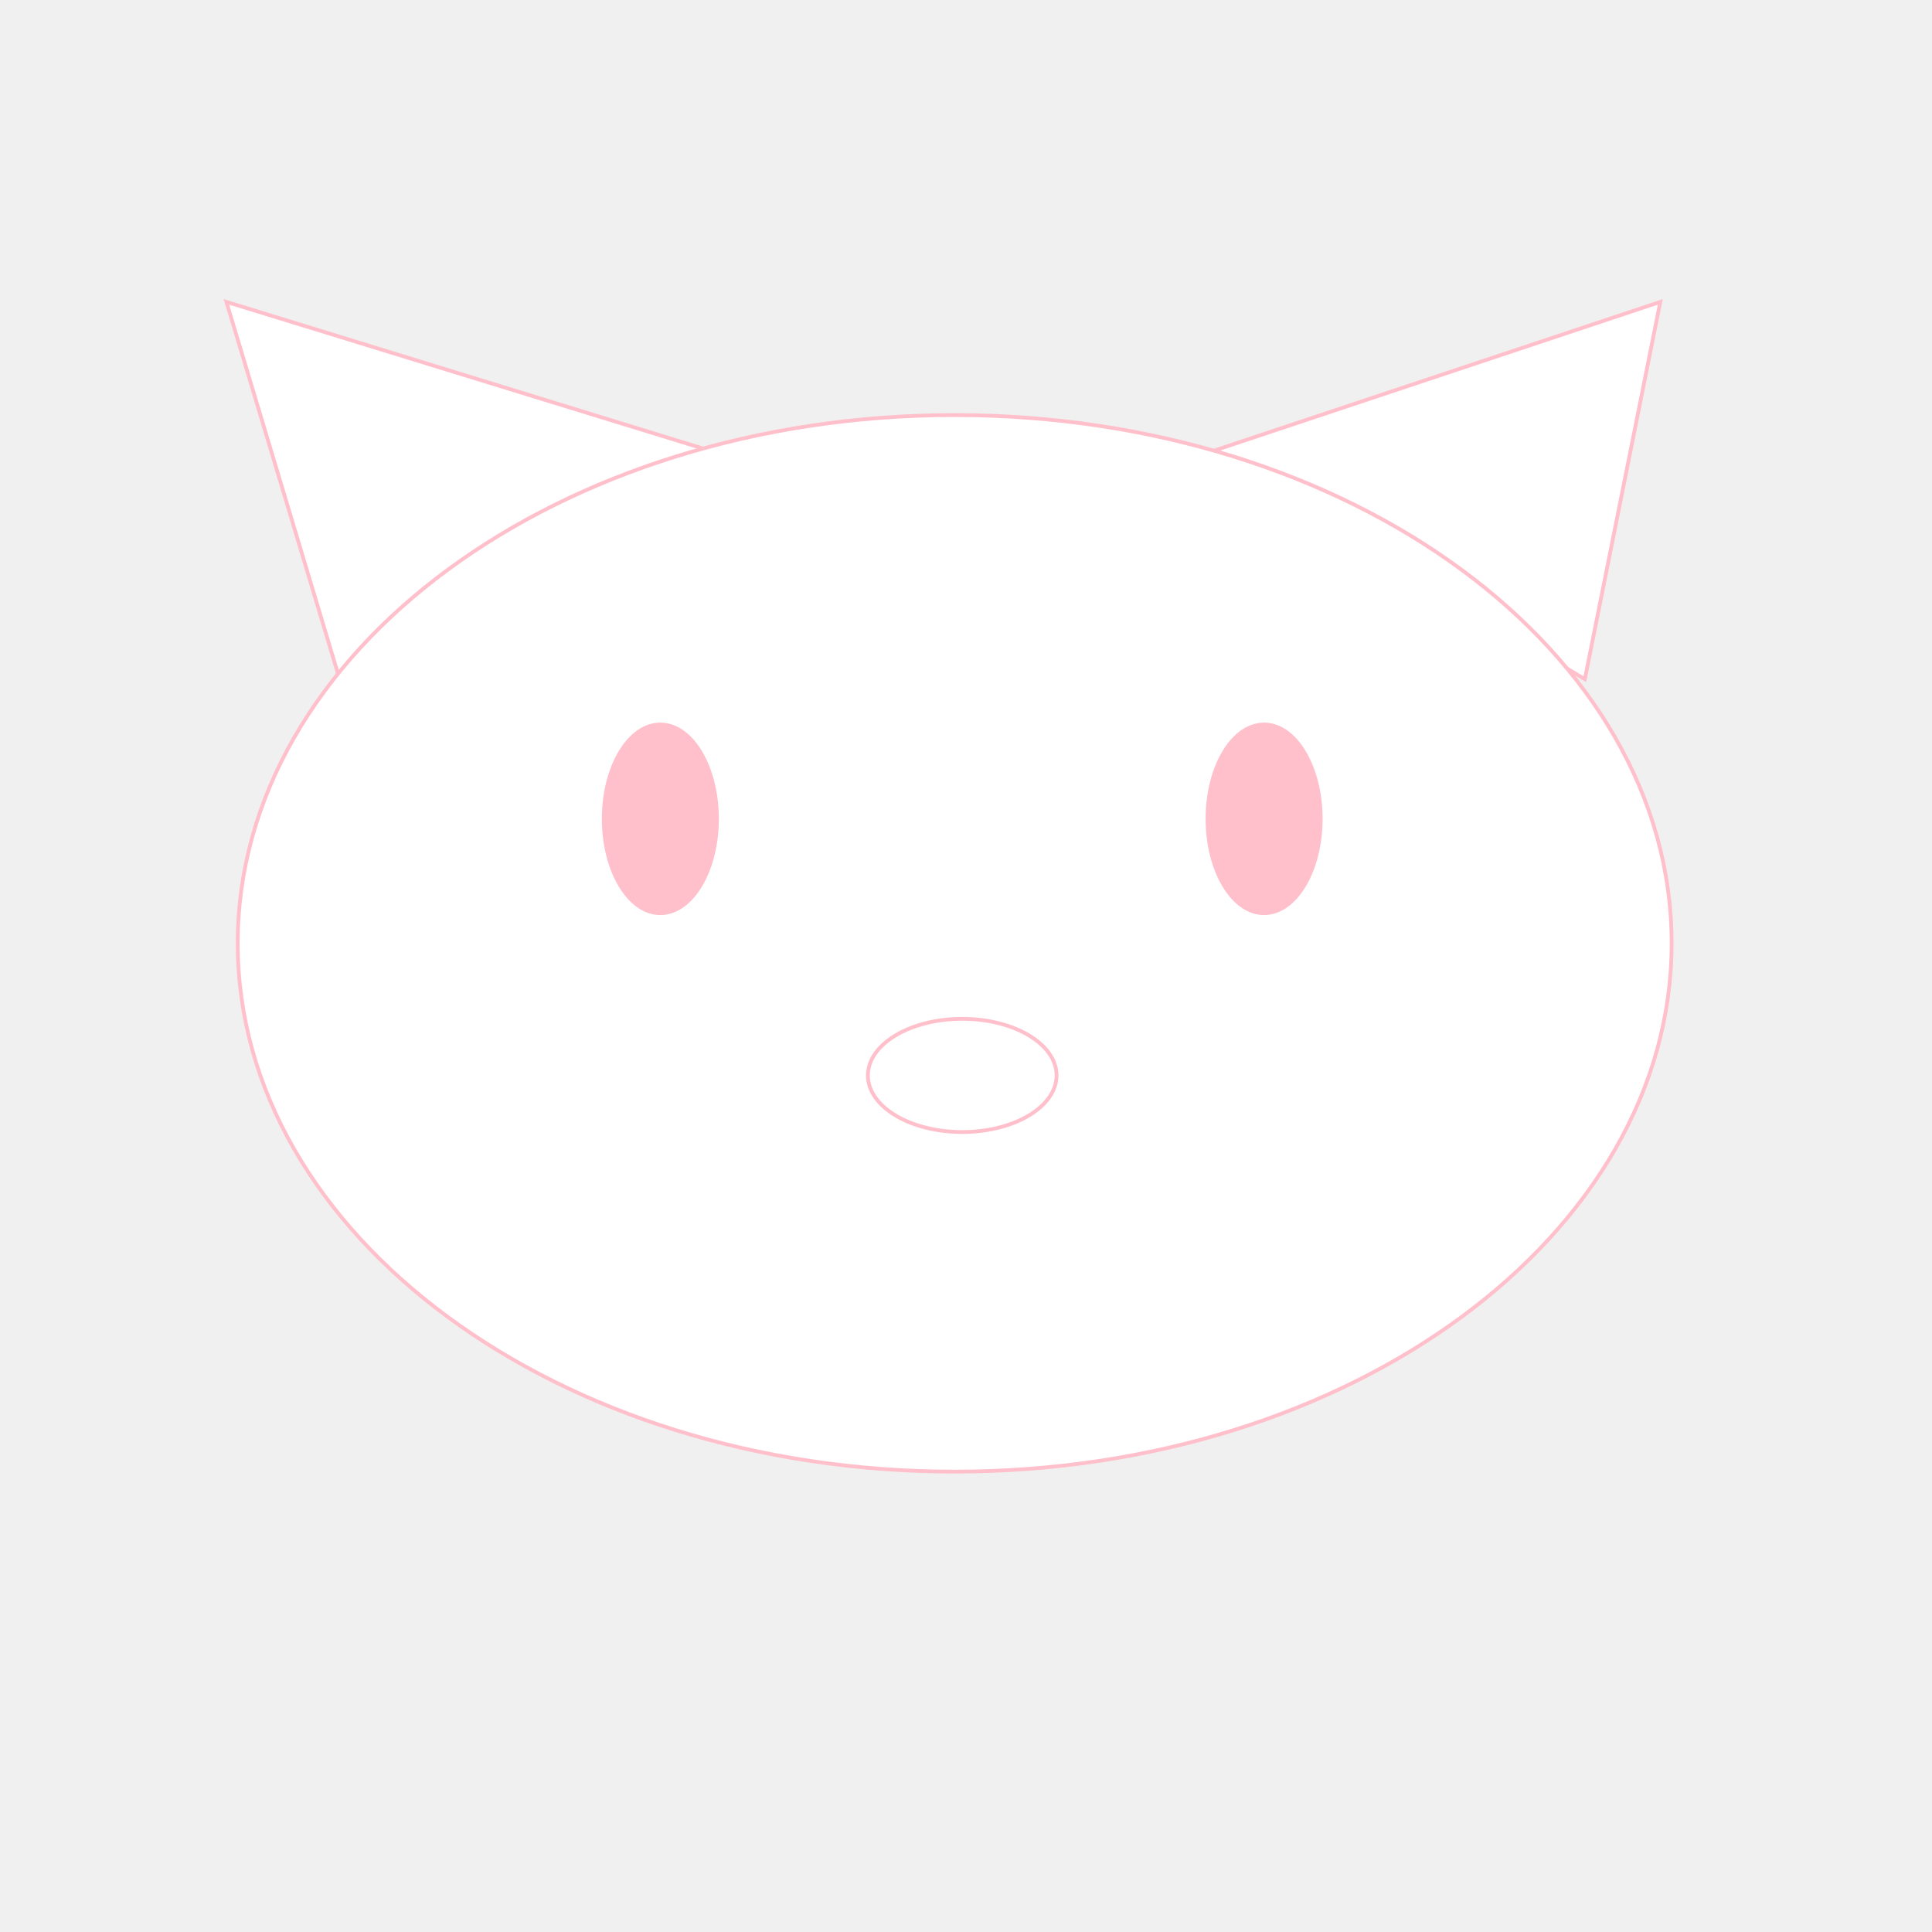
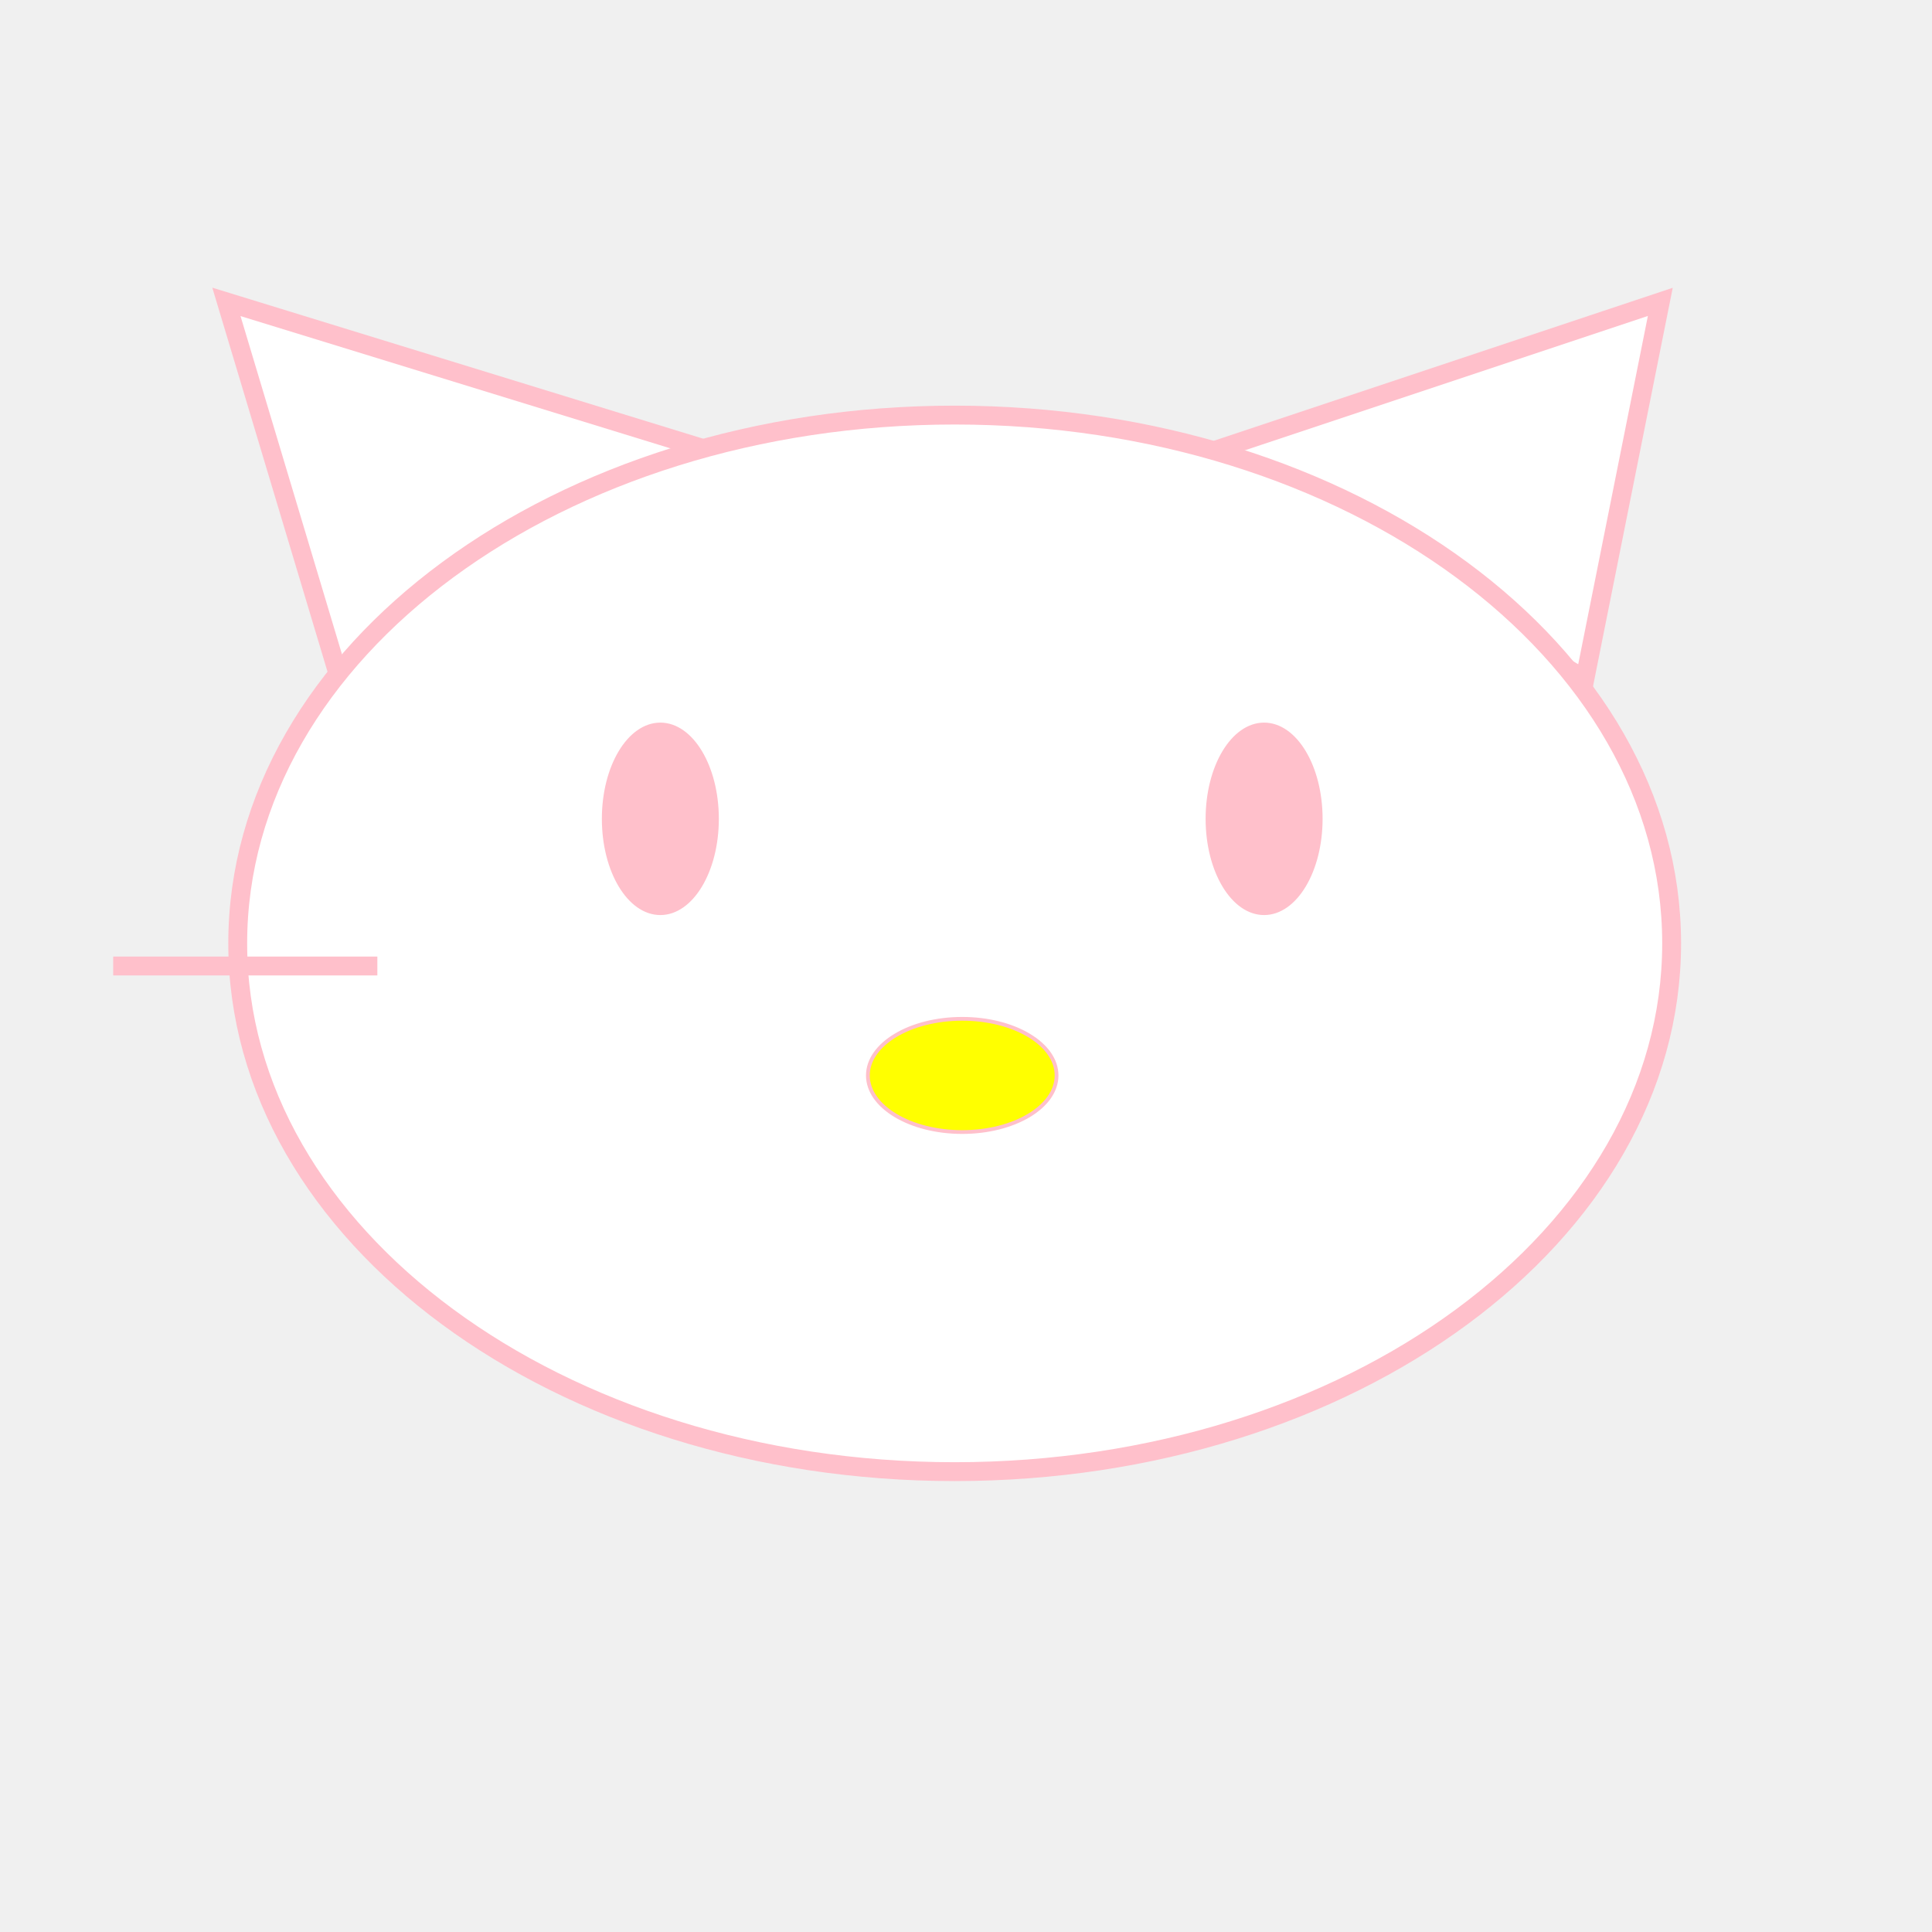
<svg xmlns="http://www.w3.org/2000/svg" version="1.1" baseProfile="full" width="512" height="512" viewBox="0,0,512,512">
-   <polygon stroke="pink" fill="white" points="190,120 90,180 60,80" />
-   <polygon stroke="pink" fill="white" points="320,120 420,180 440,80" />
-   <rect x="63" y="110" width="380" height="280" rx="512" ry="512" stroke="pink" fill="white" />
-   <rect x="230" y="270" width="50" height="30" rx="512" ry="512" stroke="pink" fill="white" />
+   <polygon stroke-width="5" stroke="pink" fill="white" points="190,120 90,180 60,80" />
+   <polygon stroke-width="5" stroke="pink" fill="white" points="320,120 420,180 440,80" />
+   <rect stroke-width="5" x="63" y="110" width="380" height="280" rx="512" ry="512" stroke="pink" fill="white" />
+   <rect x="230" y="270" width="50" height="30" rx="512" ry="512" stroke="pink" fill="yellow" />
  <rect x="160" y="192" width="30" height="50" rx="512" ry="512" stroke="pink" fill="pink" />
  <rect x="320" y="192" width="30" height="50" rx="512" ry="512" stroke="pink" fill="pink" />
+   <path stroke-width="5" d="M100 256 L30 256" stroke="pink" />
</svg>
